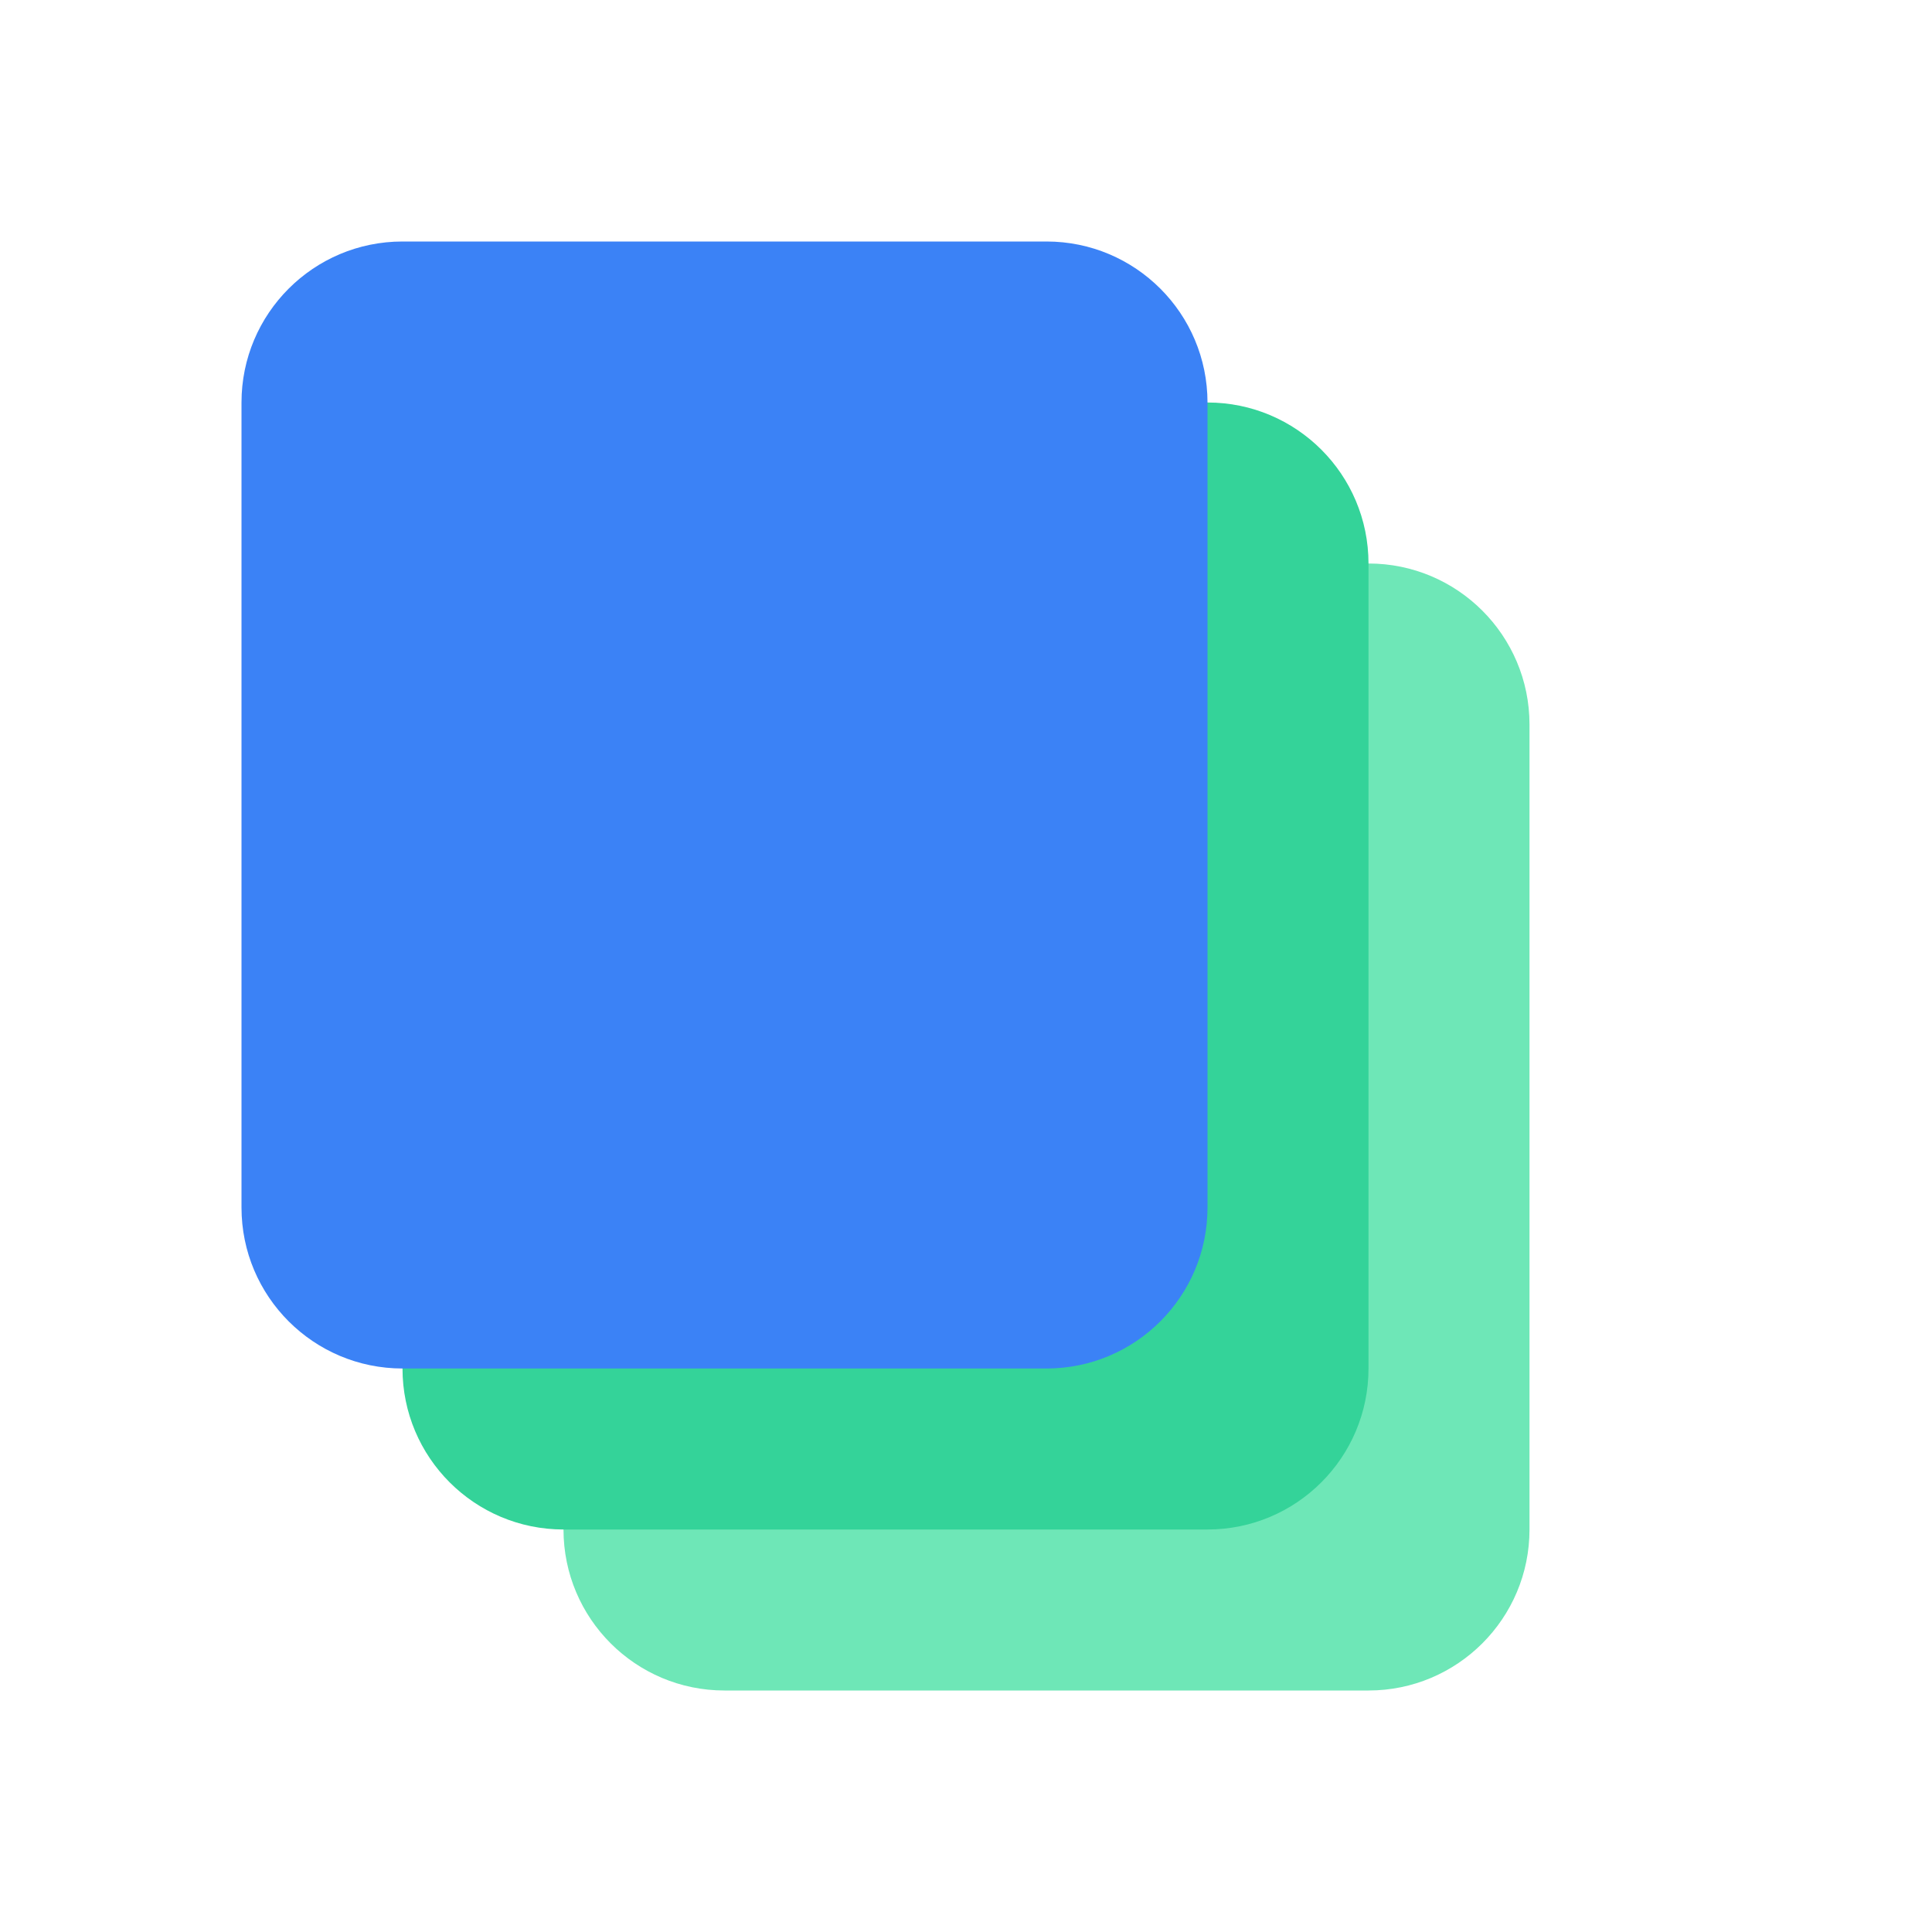
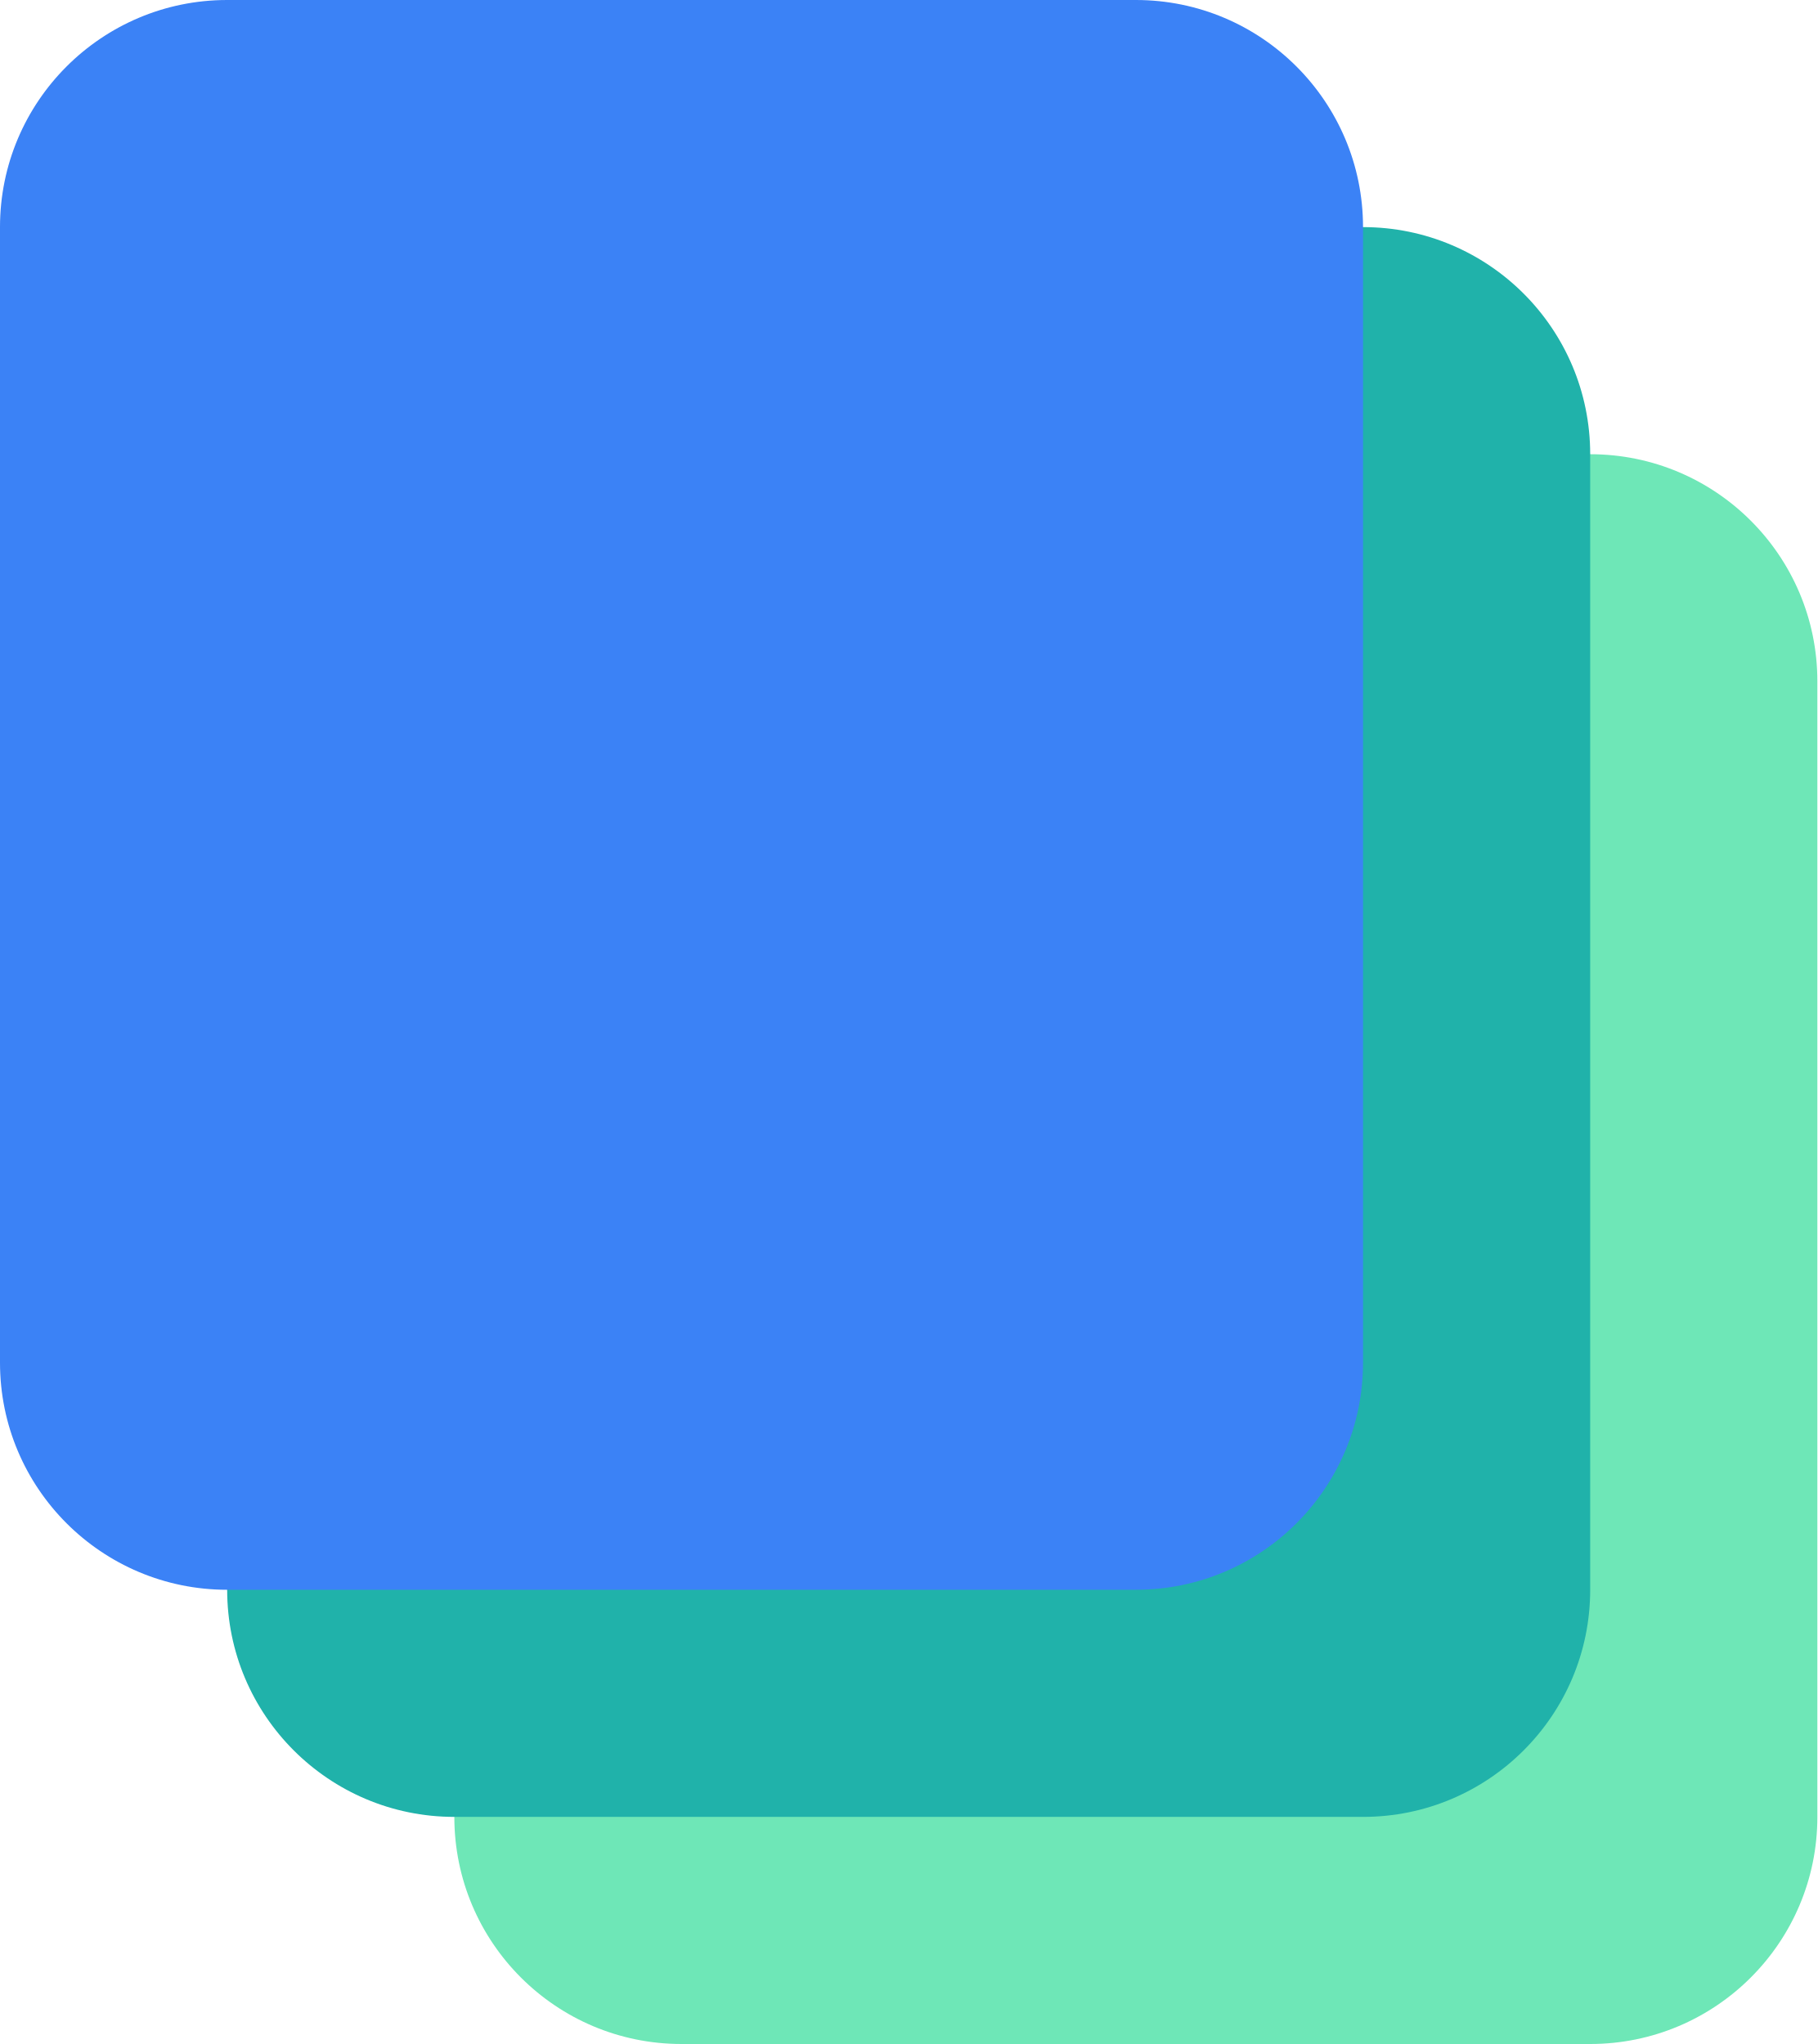
- <svg xmlns="http://www.w3.org/2000/svg" width="200" height="200" viewBox="0 0 24 24">
+ <svg xmlns="http://www.w3.org/2000/svg" viewBox="3 3 16 18">
  <rect x="7" y="7" width="12" height="14" rx="2" fill="#6EE7B7" />
-   <rect x="5" y="5" width="12" height="14" rx="2" fill="#34D399" />
+   <rect x="5" y="5" width="12" height="14" rx="2" fill="#20B2AA" />
  <rect x="3" y="3" width="12" height="14" rx="2" fill="#3B82F6" />
</svg>
